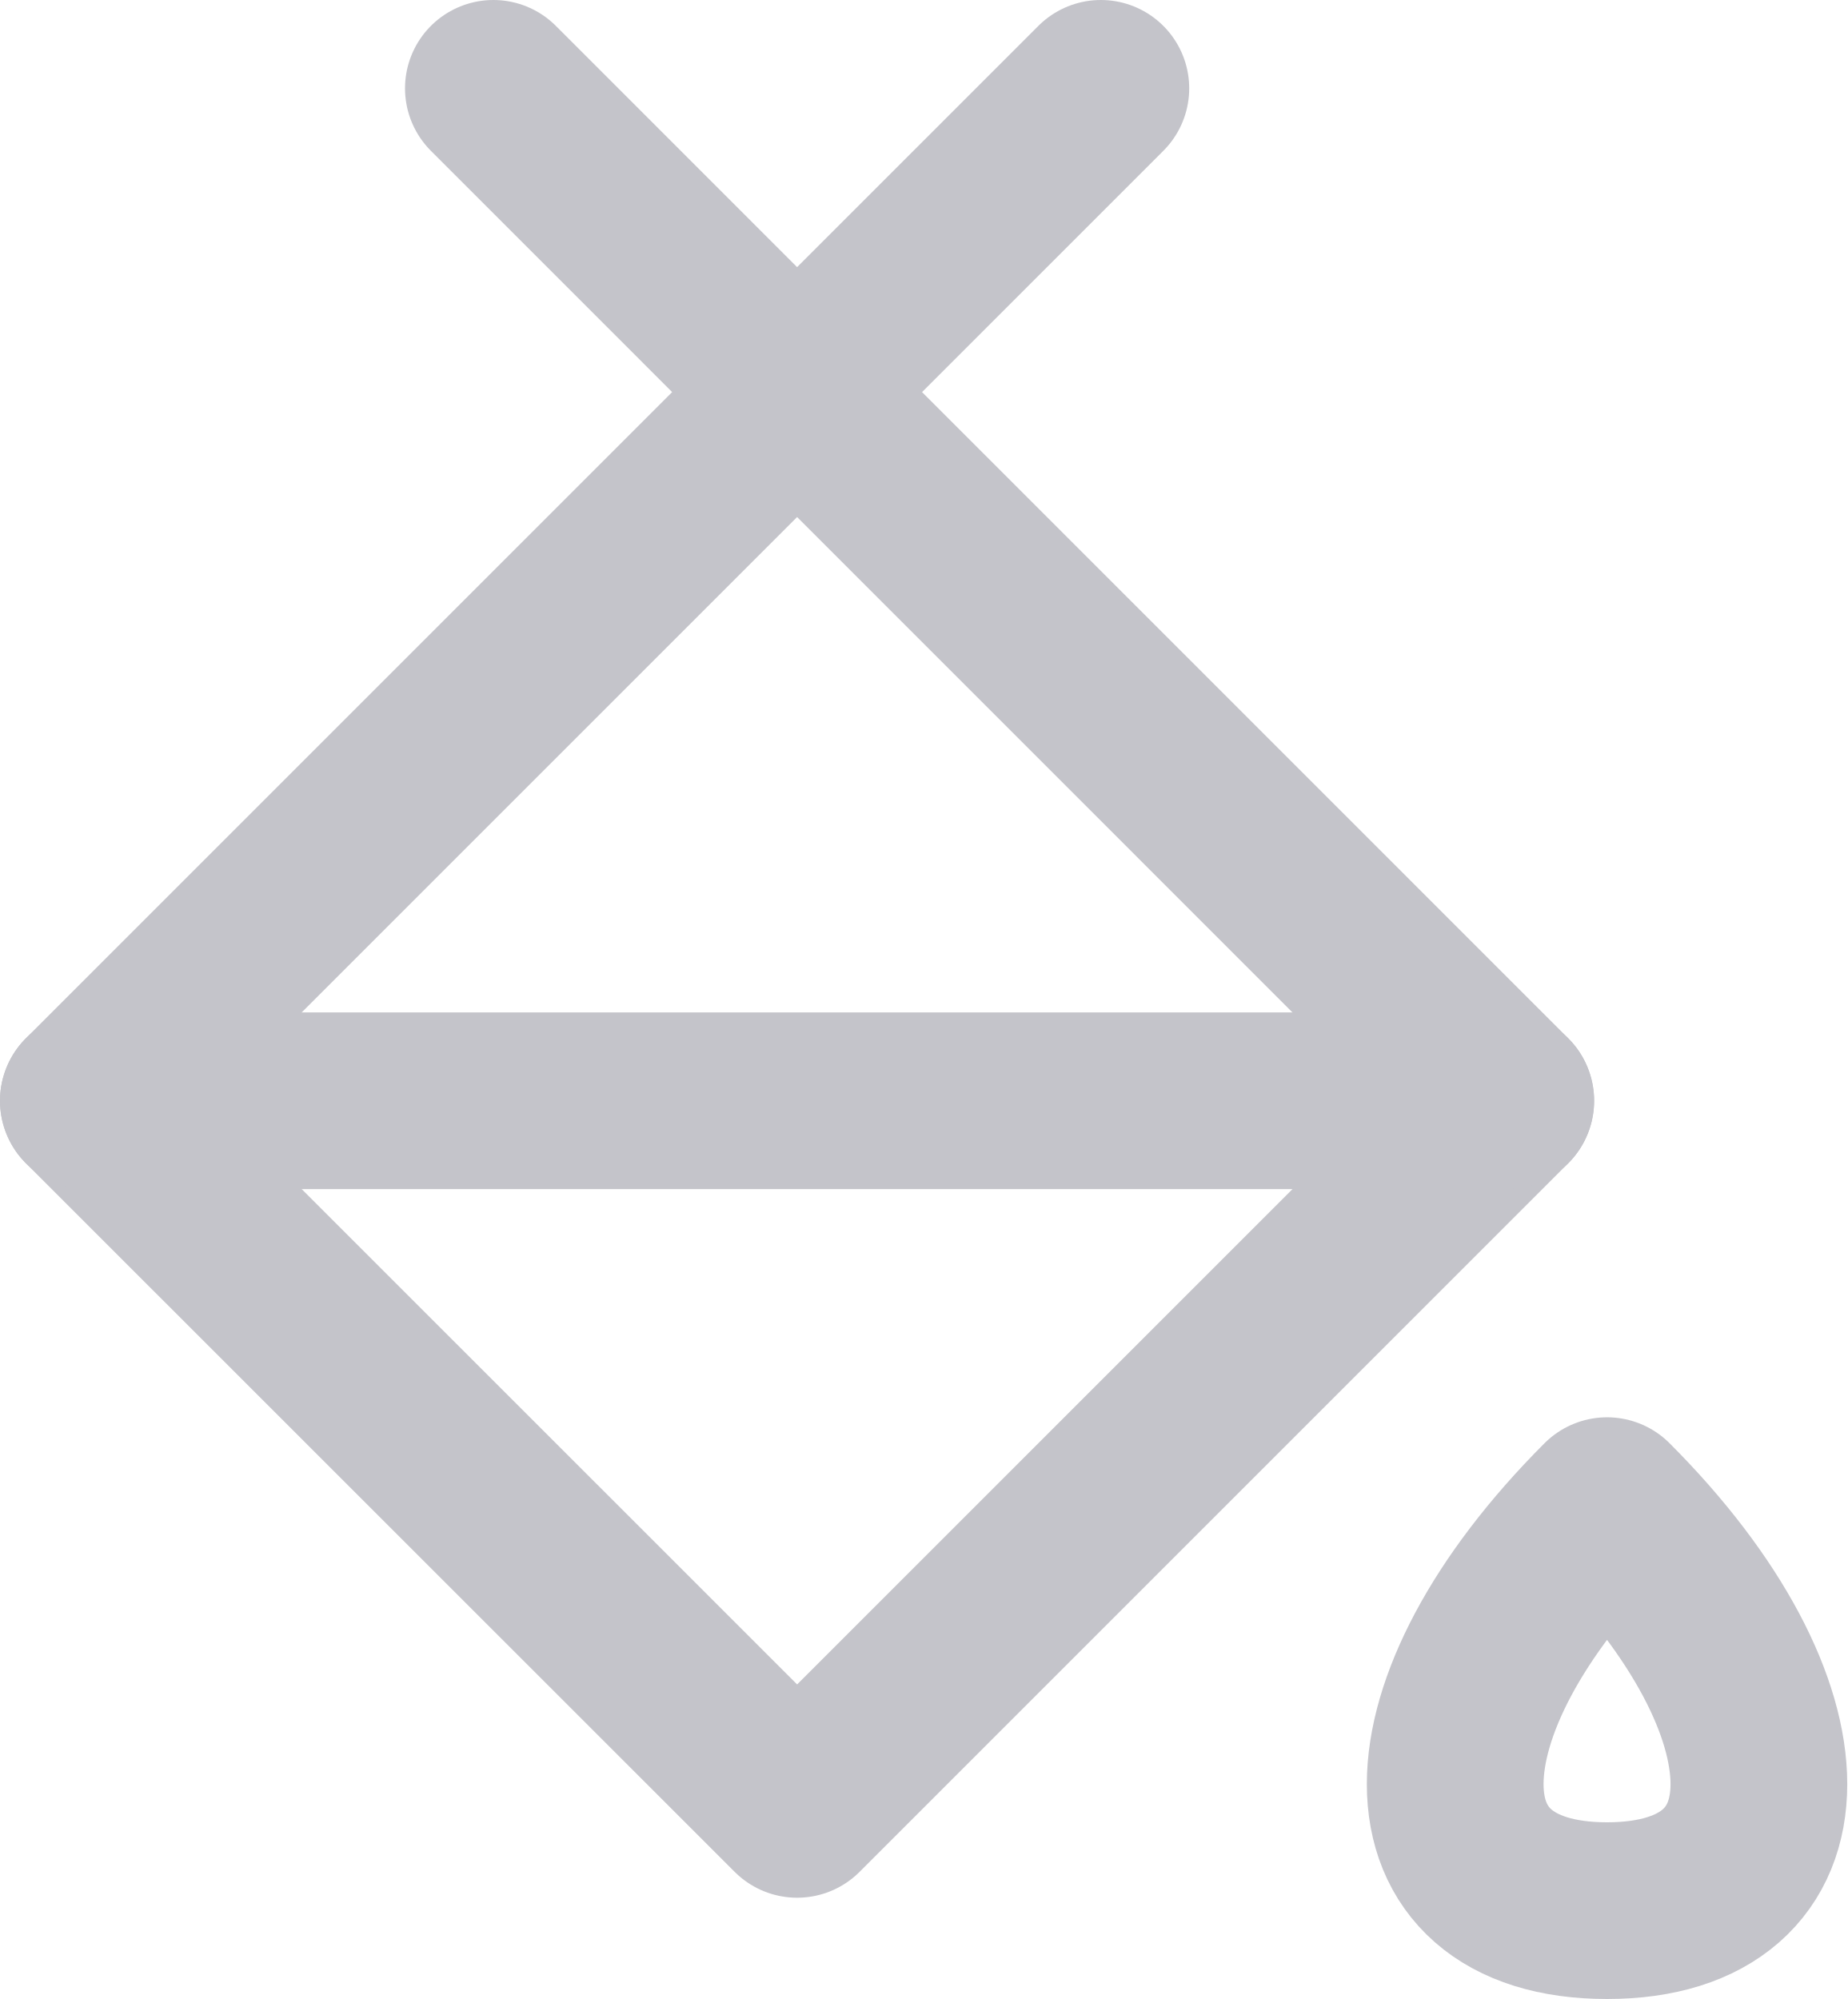
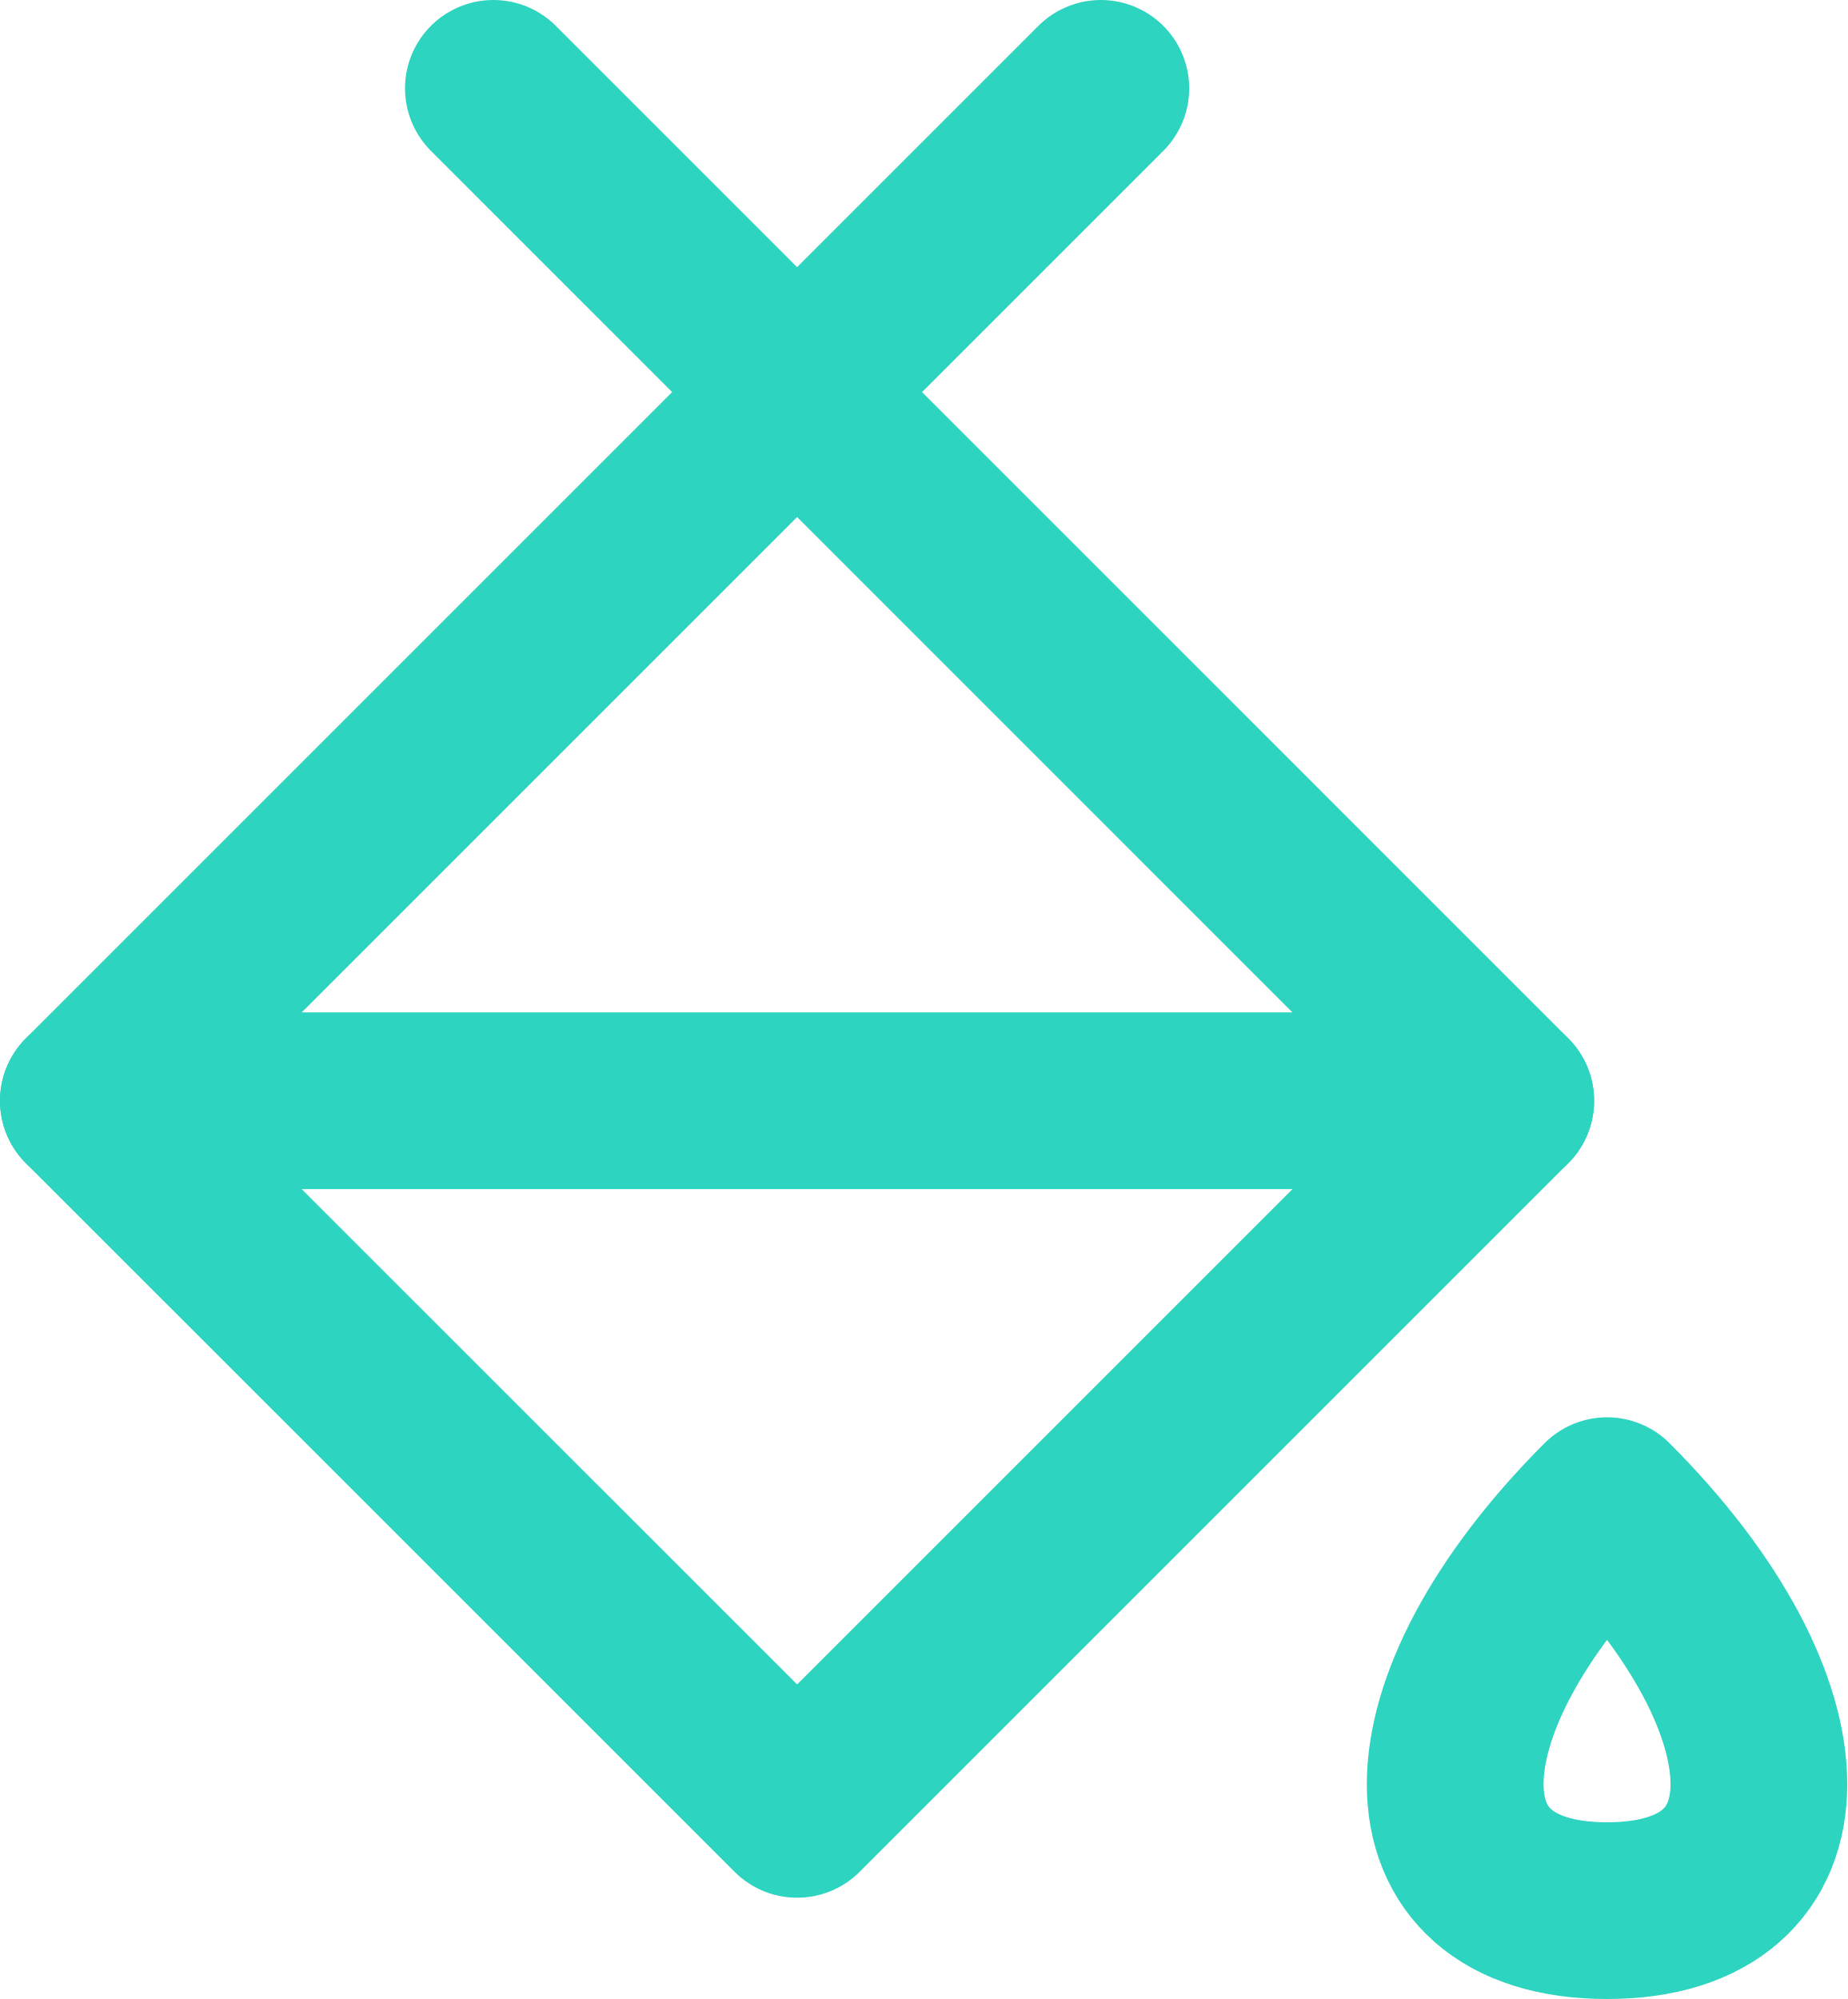
<svg xmlns="http://www.w3.org/2000/svg" preserveAspectRatio="none" overflow="visible" style="display: block;" width="16.725" height="18.1" viewBox="0 0 16.725 18.1" fill="none">
  <g id="Group">
-     <path id="Vector" d="M4.467 0.8L13.633 9.967L7.217 16.383L0.8 9.967L9.967 0.8" stroke="#C4C4CA" stroke-width="1.6" stroke-linecap="round" stroke-linejoin="round" />
-     <path id="Vector_2" d="M0.8 9.967H13.633M14.55 13.633C16.383 15.467 16.383 17.3 14.55 17.3C12.717 17.3 12.717 15.467 14.55 13.633Z" stroke="#C4C4CA" stroke-width="1.6" stroke-linecap="round" stroke-linejoin="round" />
+     <path id="Vector" d="M4.467 0.8L13.633 9.967L7.217 16.383L0.8 9.967L9.967 0.8" stroke="#2DD4BF" stroke-width="1.6" stroke-linecap="round" stroke-linejoin="round" />
+     <path id="Vector_2" d="M0.8 9.967H13.633M14.55 13.633C16.383 15.467 16.383 17.3 14.55 17.3C12.717 17.3 12.717 15.467 14.55 13.633Z" stroke="#2DD4BF" stroke-width="1.6" stroke-linecap="round" stroke-linejoin="round" />
  </g>
</svg>
